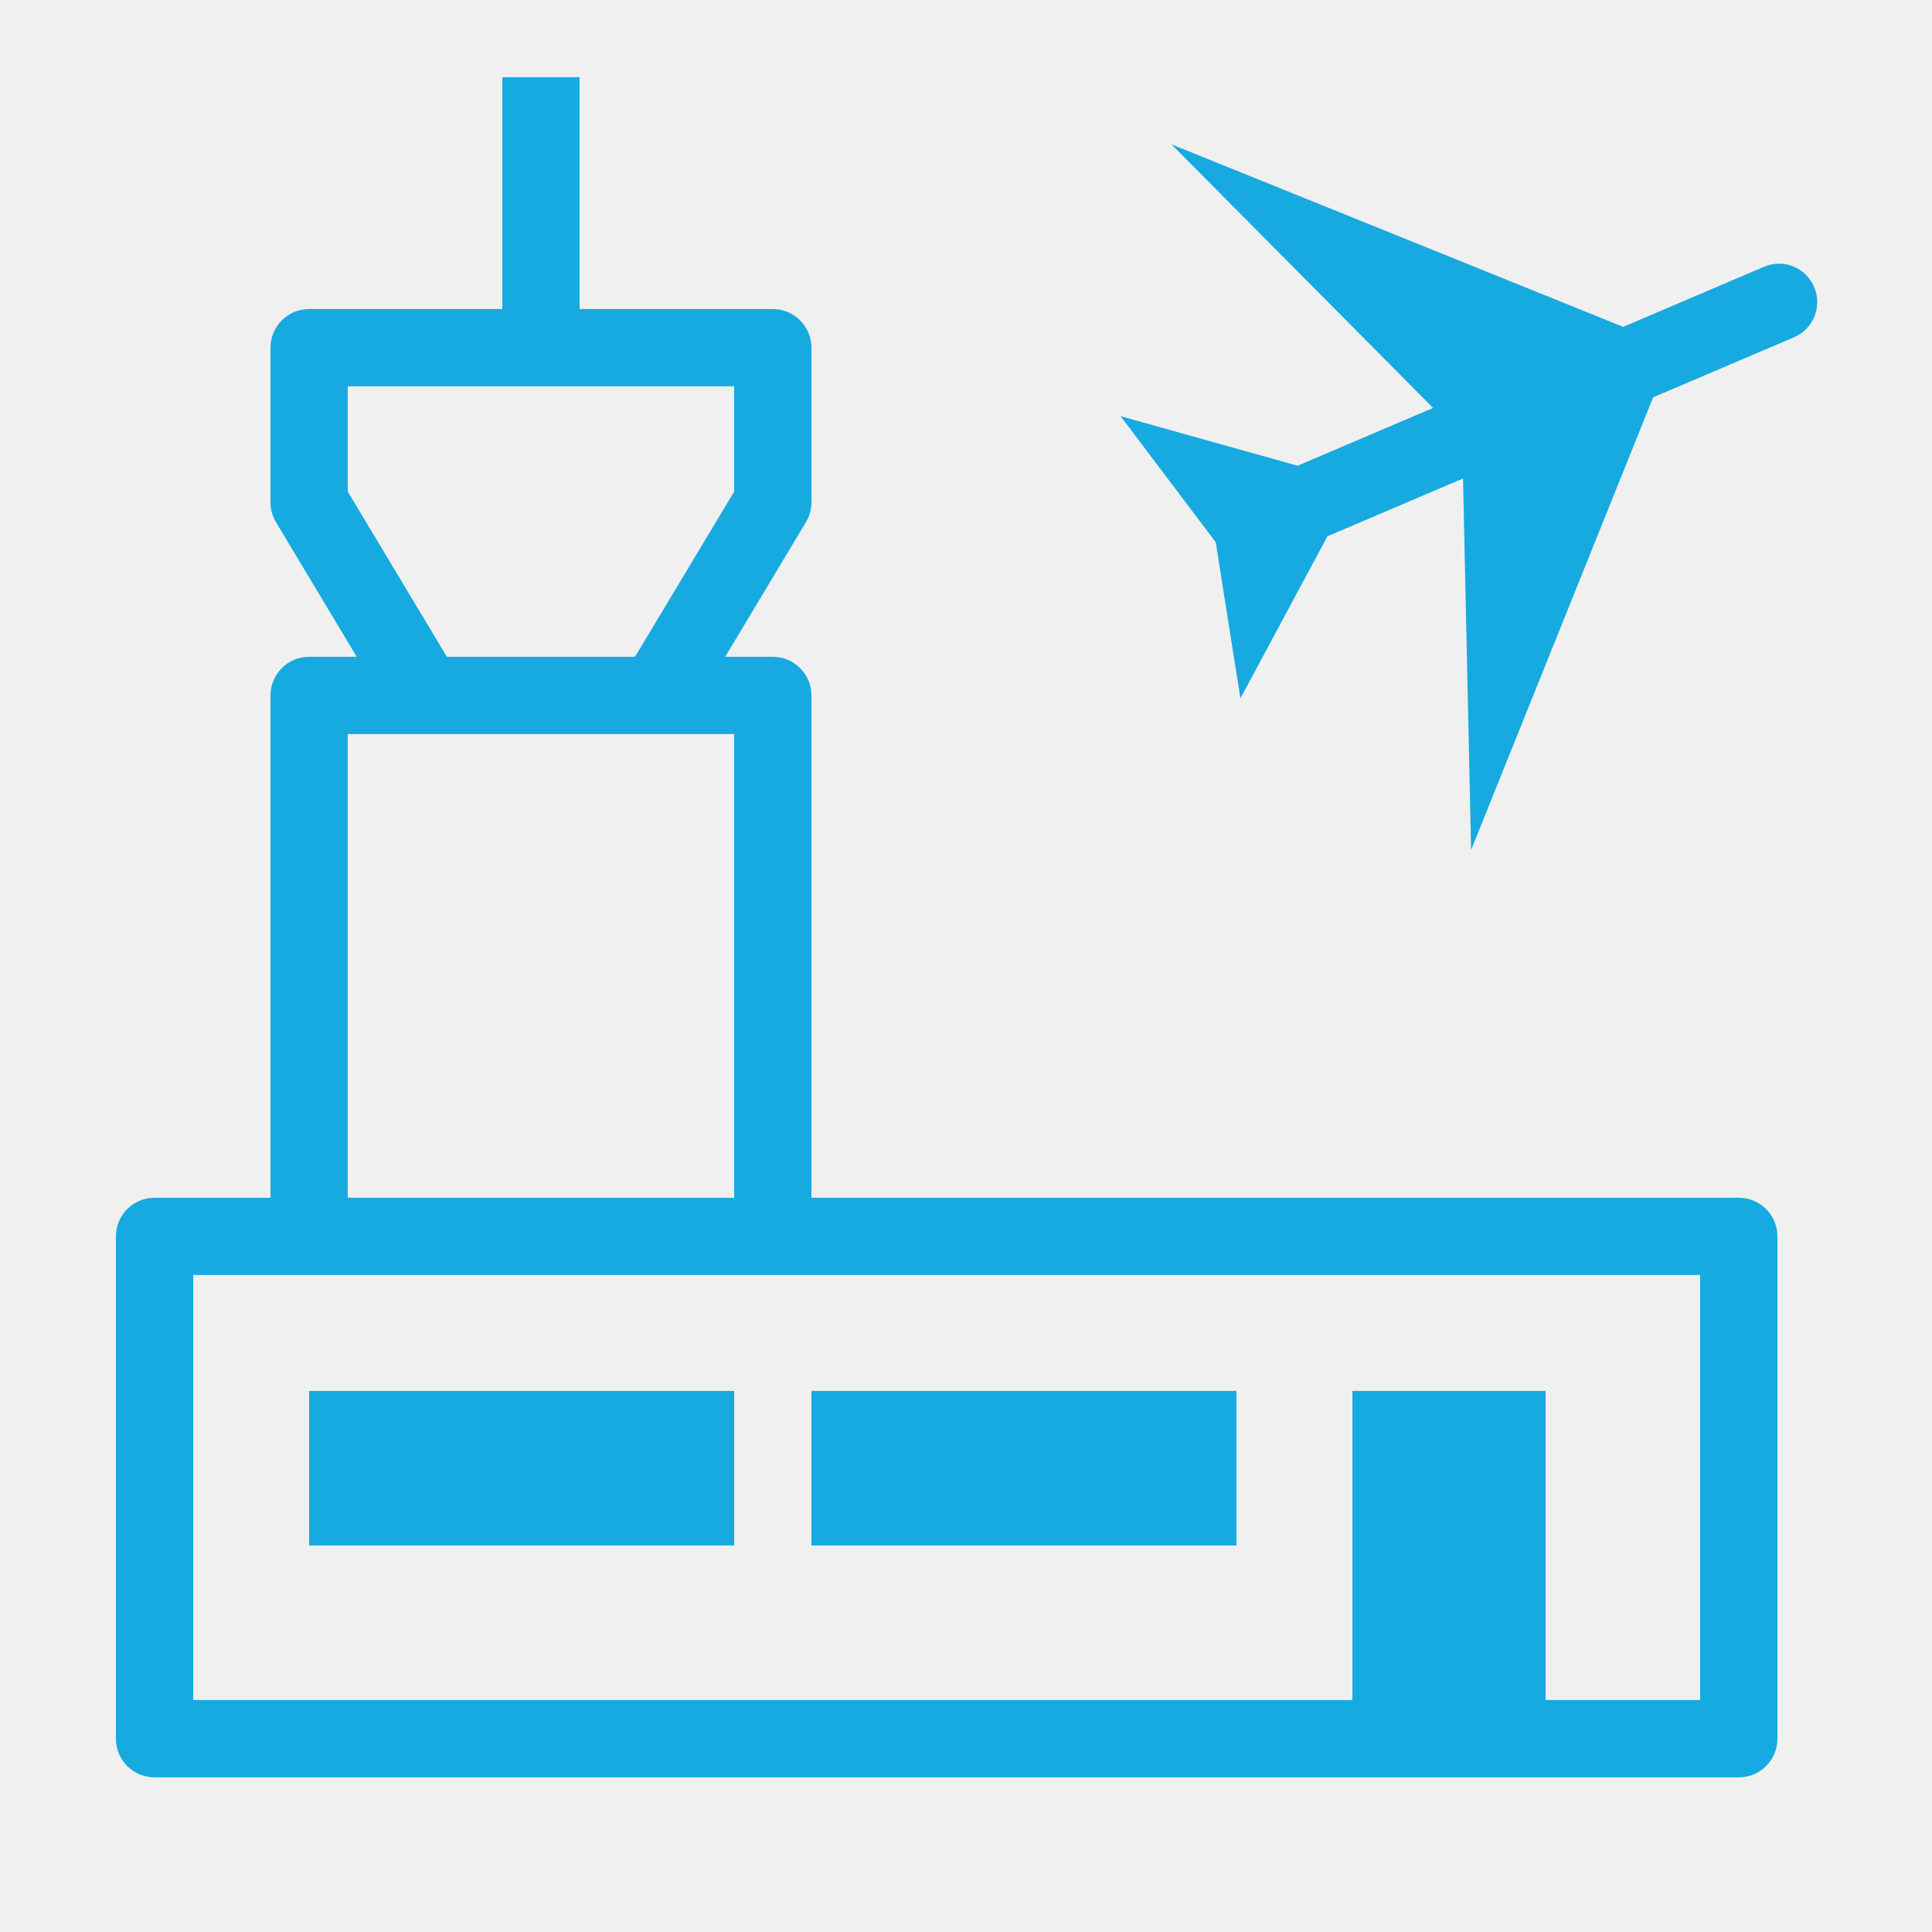
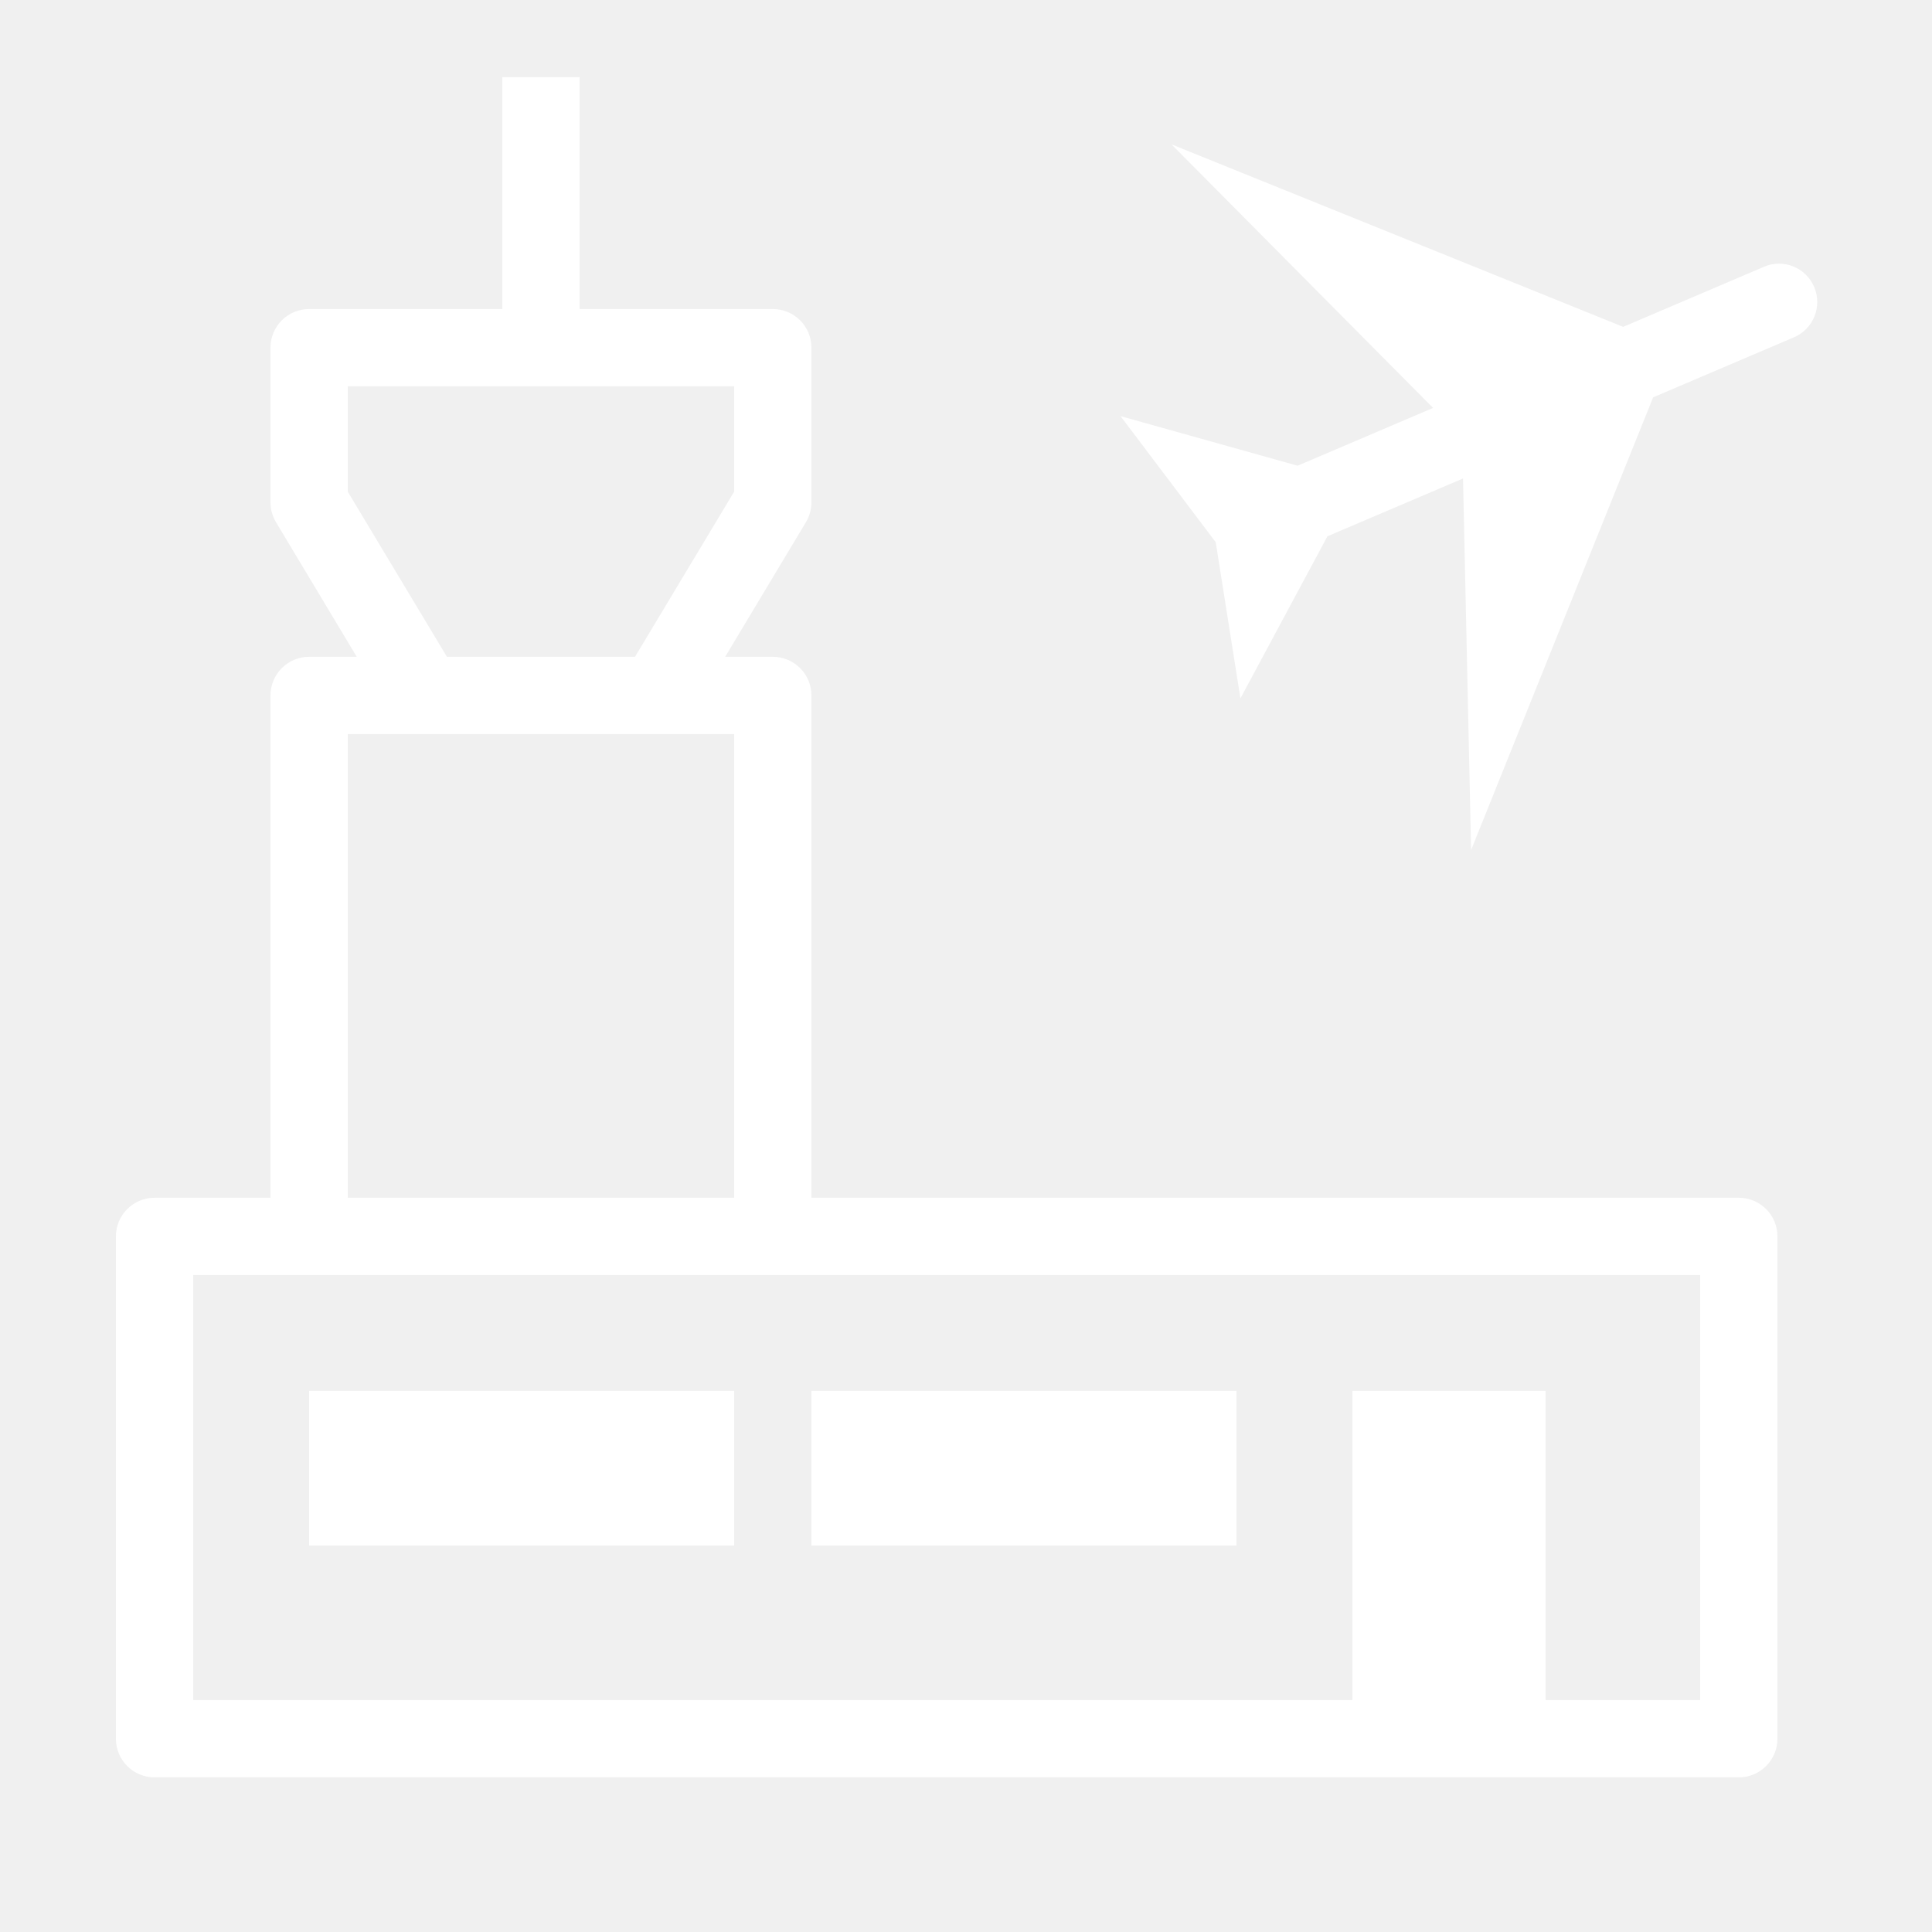
- <svg xmlns="http://www.w3.org/2000/svg" fill="#16aae0" width="800px" height="800px" viewBox="0 0 50 50">
+ <svg xmlns="http://www.w3.org/2000/svg" fill="#fff" width="800px" height="800px" viewBox="0 0 50 50">
  <path d="M13 1.998L13 7.998L8 7.998 A 1 1 0 0 0 7 8.998L7 12.998 A 1 1 0 0 0 7.143 13.514L9.232 16.998L8 16.998 A 1 1 0 0 0 7 17.998L7 30.998L4 30.998 A 1 1 0 0 0 3 31.998L3 44.998 A 1 1 0 0 0 4 45.998L45 45.998 A 1 1 0 0 0 46 44.998L46 31.998 A 1 1 0 0 0 45 30.998L21 30.998L21 17.998 A 1 1 0 0 0 20 16.998L18.768 16.998L20.857 13.514 A 1 1 0 0 0 21 12.998L21 8.998 A 1 1 0 0 0 20 7.998L15 7.998L15 1.998L13 1.998 z M 30.318 3.736L37.088 10.557L33.582 12.053L29 10.77L31.463 14.033L32.102 18.074L34.354 13.879L37.863 12.383L38.072 21.998L42.783 10.283L46.428 8.729C46.931 8.515 47.165 7.932 46.951 7.428C46.737 6.924 46.157 6.687 45.652 6.904L42.008 8.459L30.318 3.736 z M 9 9.998L19 9.998L19 12.723L16.434 16.998L11.566 16.998L9 12.723L9 9.998 z M 9 18.998L10.971 18.998L17 18.998L19 18.998L19 30.998L9 30.998L9 18.998 z M 5 32.998L8 32.998L20 32.998L44 32.998L44 43.998L40 43.998L40 35.998L35 35.998L35 43.998L5 43.998L5 32.998 z M 8 35.998L8 39.998L19 39.998L19 35.998L8 35.998 z M 21 35.998L21 39.998L32 39.998L32 35.998L21 35.998 z" />
</svg>
